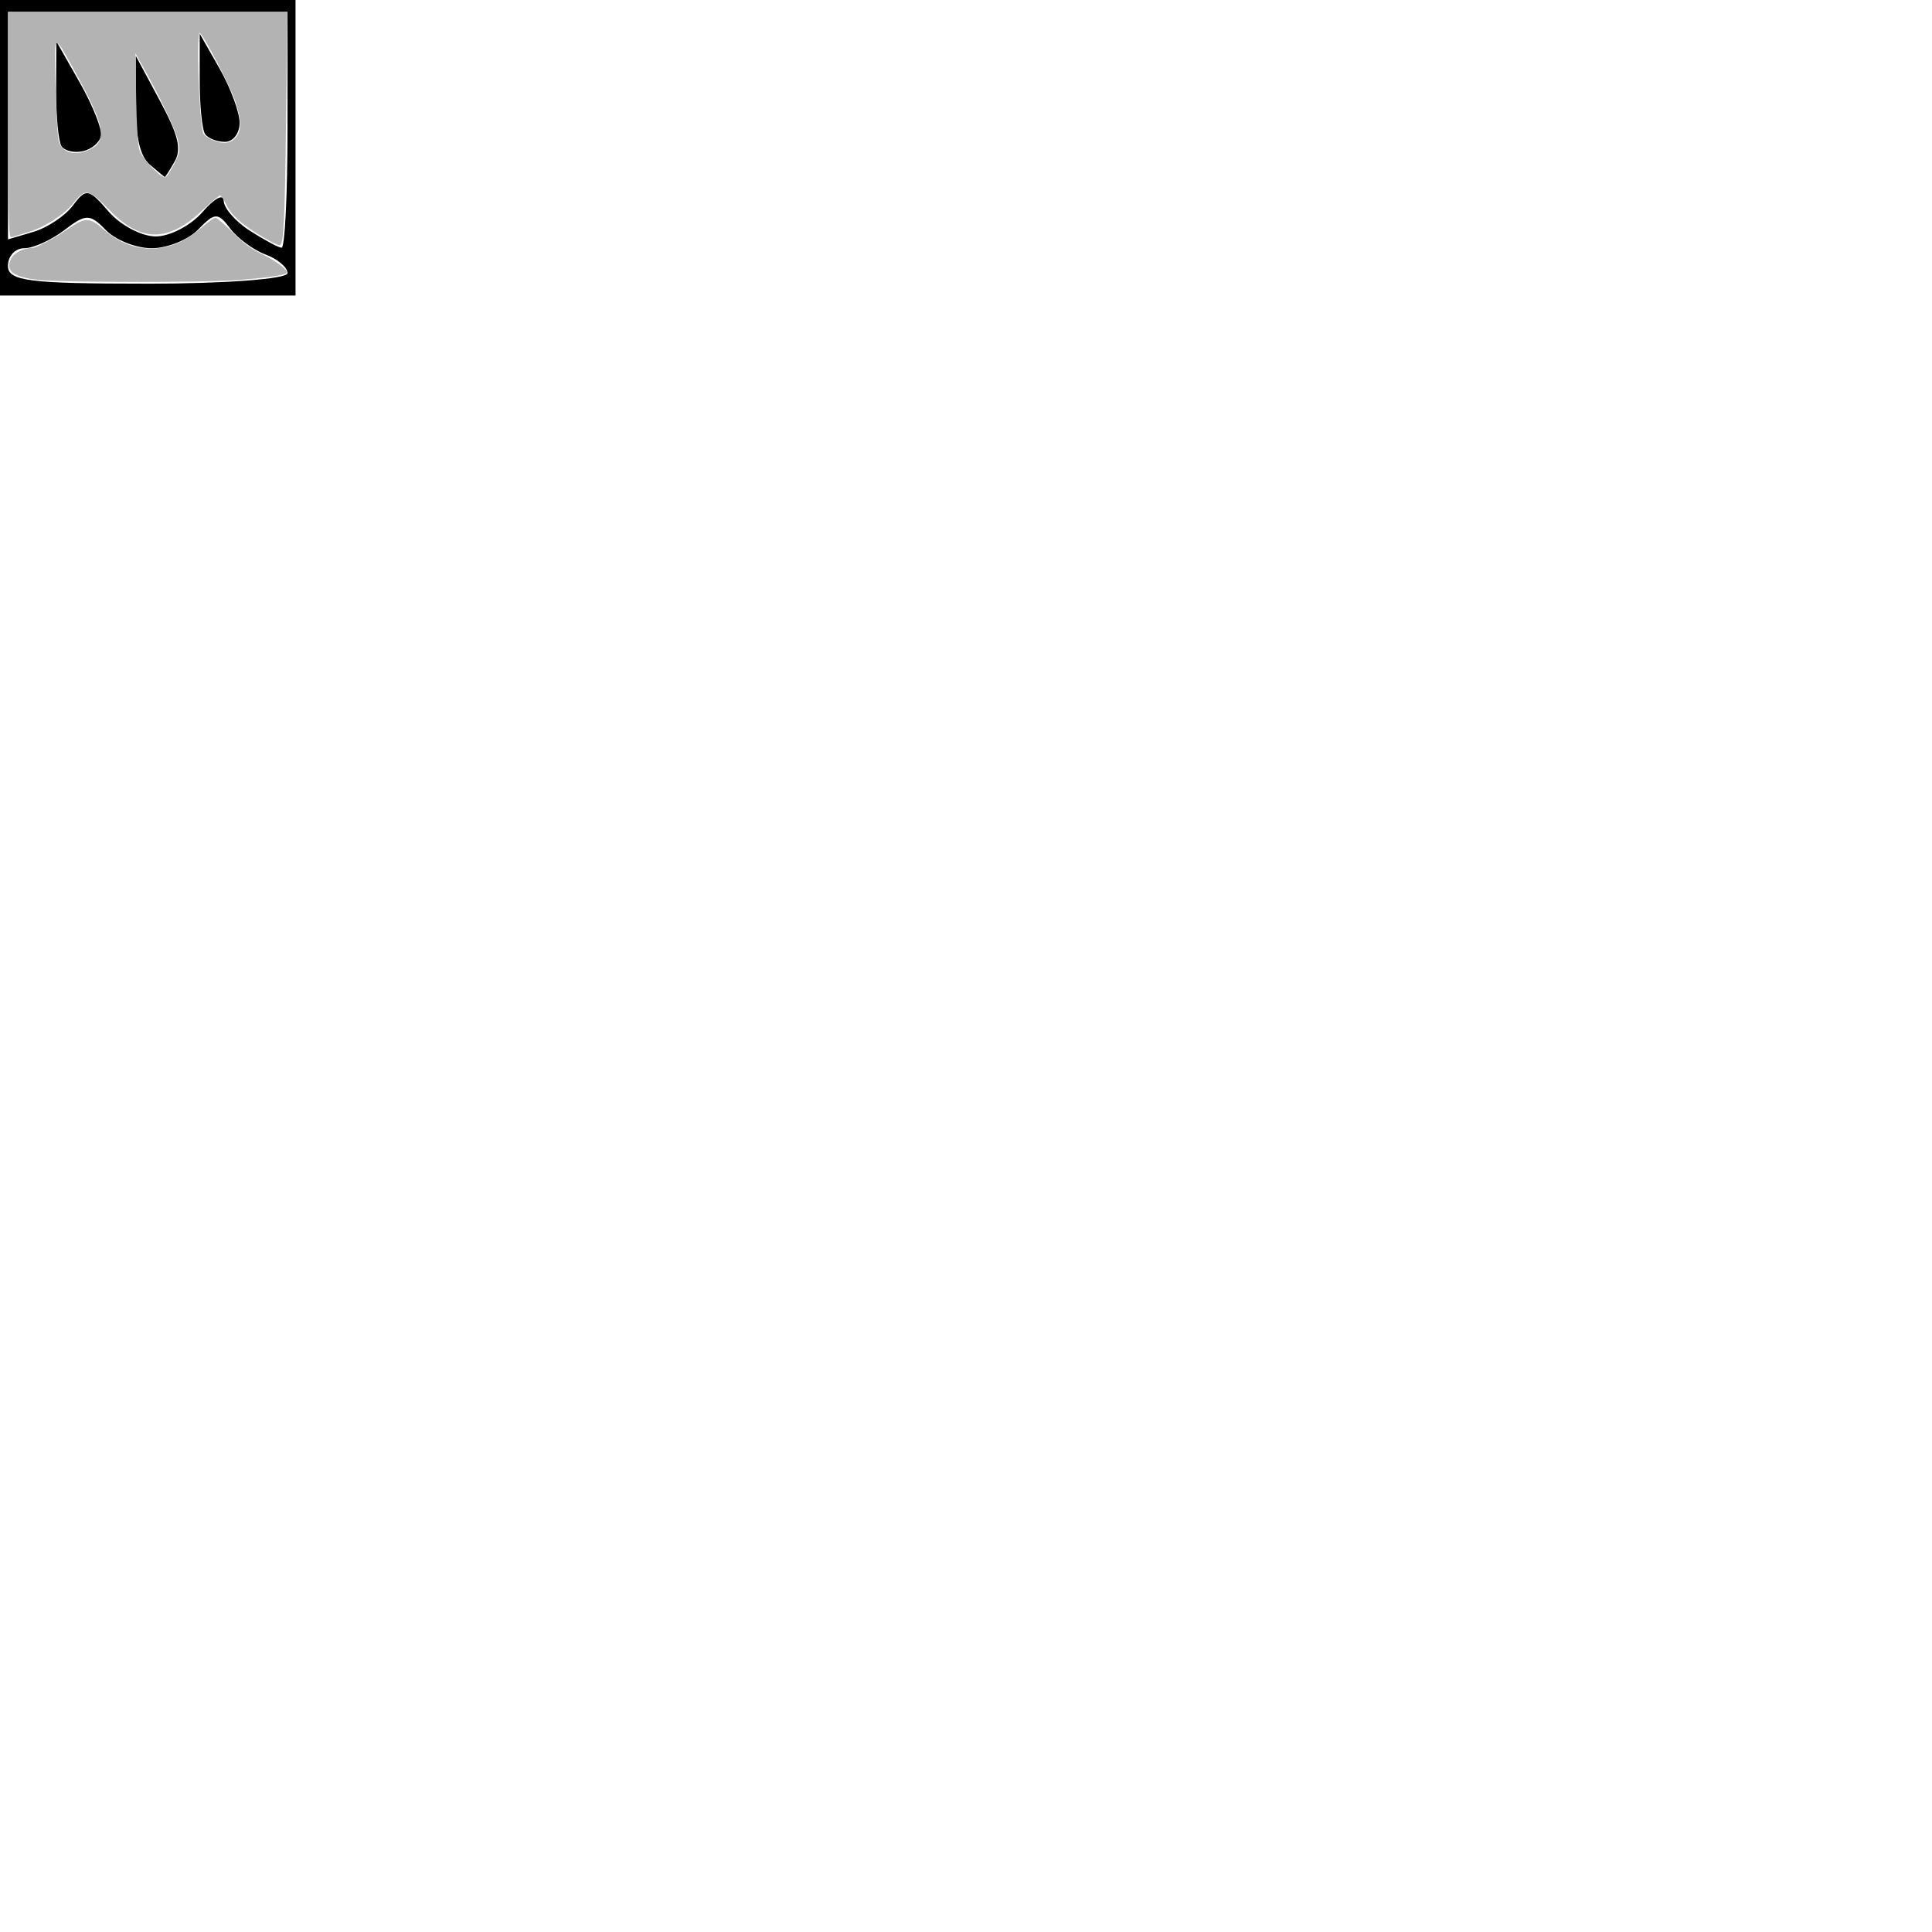
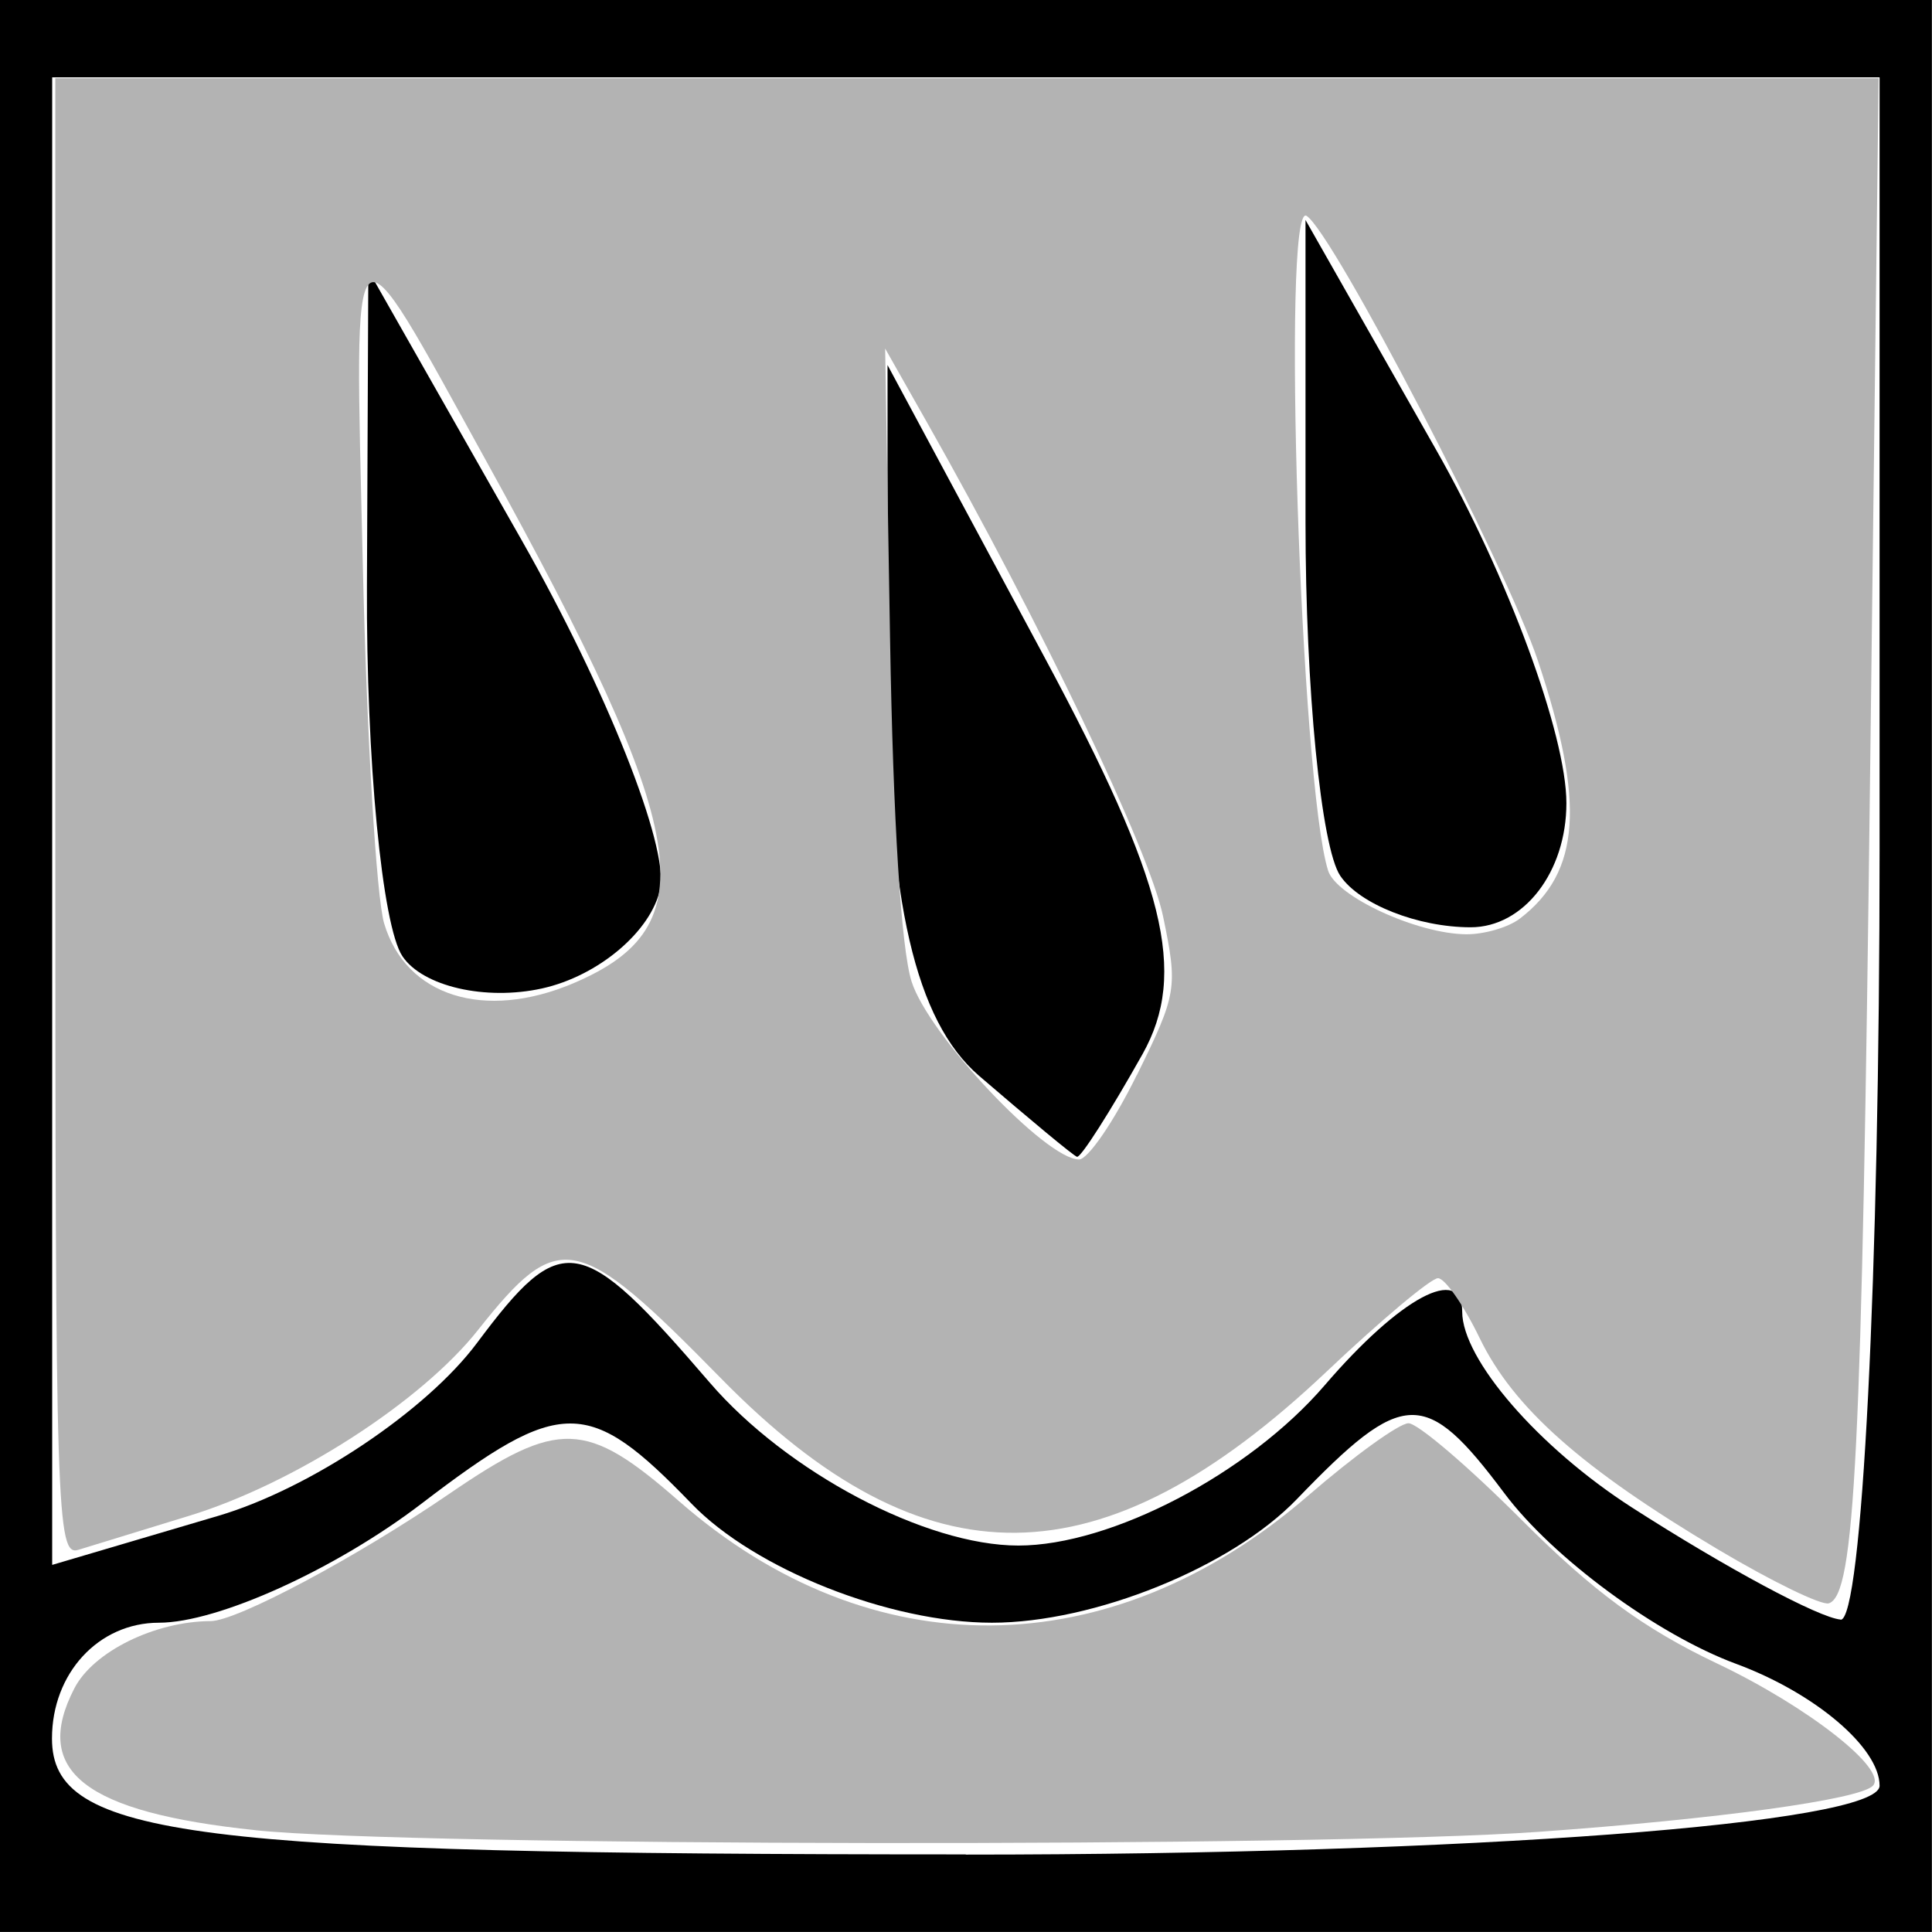
- <svg xmlns="http://www.w3.org/2000/svg" viewBox="0 0 64 64" version="1.1" id="svg1393">
+ <svg xmlns="http://www.w3.org/2000/svg" viewBox="0 0 9.79 9.79" version="1.1" id="svg1393" width="9.79" height="9.79">
+   <defs id="defs10" />
  <g id="layer1" transform="translate(-213.6888,-291.5519)">
    <g id="g1367" transform="translate(242.1702,290.6497)">
      <path style="fill:#000000;stroke-width:0.322" d="m -23.587,10.692 h -4.895 V 5.797 0.902 h 4.895 4.895 V 5.797 10.692 Z m 0,-0.392 c 2.547,0 4.63,-0.157 4.63,-0.349 0,-0.192 -0.327,-0.47 -0.728,-0.618 -0.4,-0.148 -0.929,-0.537 -1.174,-0.865 -0.4,-0.534 -0.51,-0.531 -1.051,0.031 -0.332,0.345 -1.028,0.626 -1.545,0.626 -0.517,0 -1.202,-0.271 -1.522,-0.603 -0.523,-0.542 -0.66,-0.542 -1.369,0 -0.433,0.331 -1.031,0.603 -1.33,0.603 -0.306,0 -0.542,0.256 -0.542,0.587 0,0.5 0.691,0.587 4.63,0.587 z m 4.432,-1.19 c 0.109,0.008 0.198,-1.747 0.198,-3.901 V 1.294 h -4.63 -4.63 v 3.769 3.769 l 0.843,-0.249 c 0.463,-0.137 1.053,-0.531 1.31,-0.876 0.431,-0.577 0.524,-0.561 1.178,0.2 0.391,0.455 1.095,0.827 1.565,0.827 0.47,0 1.168,-0.365 1.552,-0.812 0.383,-0.446 0.697,-0.614 0.697,-0.373 0,0.241 0.387,0.688 0.86,0.992 0.473,0.304 0.949,0.56 1.058,0.568 z m -3.869,-2.346 c -0.019,-0.006 -0.242,-0.192 -0.497,-0.411 -0.321,-0.277 -0.463,-0.888 -0.463,-2 v -1.601 l 0.795,1.48 c 0.614,1.143 0.727,1.601 0.497,2.012 -0.164,0.292 -0.313,0.526 -0.332,0.52 z m -2.711,-0.853 c -0.286,0.063 -0.604,-0.01 -0.707,-0.163 -0.103,-0.153 -0.184,-0.997 -0.18,-1.877 l 0.007,-1.599 0.779,1.371 c 0.428,0.754 0.743,1.547 0.7,1.762 -0.044,0.215 -0.313,0.443 -0.599,0.506 z m 4.706,-0.31 c -0.267,0 -0.564,-0.117 -0.661,-0.261 -0.097,-0.144 -0.176,-0.95 -0.176,-1.792 V 2.017 l 0.661,1.163 c 0.364,0.64 0.661,1.446 0.661,1.792 0,0.349 -0.216,0.629 -0.485,0.629 z" id="path1273" />
-       <path style="opacity:1;fill-opacity:1;stroke-width:0.067;fill:#b3b3b3" d="m -74.743,33.085 c -2.611,-1.553 -3.919,-2.713 -4.565,-4.048 -0.305,-0.631 -0.665,-1.147 -0.798,-1.147 -0.134,0 -1.091,0.802 -2.127,1.783 -4.313,4.082 -7.697,4.121 -11.608,0.132 -2.756,-2.81 -3.101,-2.879 -4.65,-0.923 -1.092,1.379 -3.525,2.944 -5.533,3.559 -0.924,0.283 -1.878,0.576 -2.121,0.651 -0.417,0.129 -0.442,-0.655 -0.442,-14.023 V 4.909 h 17.46 17.46 l -0.163,13.321 c -0.16,13.108 -0.29,15.727 -0.791,15.887 -0.139,0.044 -1.094,-0.42 -2.122,-1.032 z m -11.129,-9.086 c 0.767,-1.557 0.785,-1.67 0.501,-3.038 -0.264,-1.269 -2.335,-5.601 -4.536,-9.487 l -0.787,-1.389 0.094,5.556 c 0.059,3.495 0.212,5.931 0.412,6.566 0.32,1.018 2.57,3.409 3.207,3.409 0.171,0 0.67,-0.728 1.107,-1.618 z m -10.795,-1.757 c 2.575,-1.09 2.281,-2.851 -1.671,-10.01 -2.65,-4.8 -2.519,-4.912 -2.359,2.02 0.075,3.264 0.259,6.344 0.408,6.844 0.416,1.394 1.917,1.868 3.623,1.146 z m 18.133,-1.242 c 1.158,-0.889 1.249,-2.213 0.342,-4.935 -0.605,-1.815 -3.932,-8.212 -4.431,-8.521 -0.481,-0.297 -0.113,10.884 0.413,12.541 0.158,0.497 1.706,1.21 2.644,1.218 0.347,0.003 0.812,-0.133 1.032,-0.303 z" id="path1287" transform="scale(0.2645833)" />
-       <path style="opacity:1;fill-opacity:1;stroke-width:0.067;fill:#b3b3b3" d="m -102.75,38.462 c -3.281,-0.343 -4.291,-1.135 -3.471,-2.719 0.363,-0.701 1.54,-1.281 2.61,-1.286 0.505,-0.002 2.796,-1.224 4.567,-2.436 2.099,-1.437 2.621,-1.42 4.403,0.14 3.67,3.211 8.264,3.17 12.049,-0.107 0.88,-0.762 1.745,-1.386 1.921,-1.386 0.176,0 1.151,0.832 2.165,1.849 1.367,1.37 2.336,2.082 3.739,2.749 1.749,0.83 3.293,2.043 2.988,2.347 -0.263,0.263 -2.972,0.636 -6.398,0.88 -4.23,0.302 -21.608,0.28 -24.573,-0.03 z" id="path1289" transform="scale(0.2645833)" />
+       <path style="opacity:1;fill:#b3b3b3;fill-opacity:1;stroke-width:0.067" d="m -74.743,33.085 c -2.611,-1.553 -3.919,-2.713 -4.565,-4.048 -0.305,-0.631 -0.665,-1.147 -0.798,-1.147 -0.134,0 -1.091,0.802 -2.127,1.783 -4.313,4.082 -7.697,4.121 -11.608,0.132 -2.756,-2.81 -3.101,-2.879 -4.65,-0.923 -1.092,1.379 -3.525,2.944 -5.533,3.559 -0.924,0.283 -1.878,0.576 -2.121,0.651 -0.417,0.129 -0.442,-0.655 -0.442,-14.023 V 4.909 h 17.46 17.46 l -0.163,13.321 c -0.16,13.108 -0.29,15.727 -0.791,15.887 -0.139,0.044 -1.094,-0.42 -2.122,-1.032 z m -11.129,-9.086 c 0.767,-1.557 0.785,-1.67 0.501,-3.038 -0.264,-1.269 -2.335,-5.601 -4.536,-9.487 l -0.787,-1.389 0.094,5.556 c 0.059,3.495 0.212,5.931 0.412,6.566 0.32,1.018 2.57,3.409 3.207,3.409 0.171,0 0.67,-0.728 1.107,-1.618 z m -10.795,-1.757 c 2.575,-1.09 2.281,-2.851 -1.671,-10.01 -2.65,-4.8 -2.519,-4.912 -2.359,2.02 0.075,3.264 0.259,6.344 0.408,6.844 0.416,1.394 1.917,1.868 3.623,1.146 z m 18.133,-1.242 c 1.158,-0.889 1.249,-2.213 0.342,-4.935 -0.605,-1.815 -3.932,-8.212 -4.431,-8.521 -0.481,-0.297 -0.113,10.884 0.413,12.541 0.158,0.497 1.706,1.21 2.644,1.218 0.347,0.003 0.812,-0.133 1.032,-0.303 z" id="path1287" transform="scale(0.2645833)" />
+       <path style="opacity:1;fill:#b3b3b3;fill-opacity:1;stroke-width:0.067" d="m -102.75,38.462 c -3.281,-0.343 -4.291,-1.135 -3.471,-2.719 0.363,-0.701 1.54,-1.281 2.61,-1.286 0.505,-0.002 2.796,-1.224 4.567,-2.436 2.099,-1.437 2.621,-1.42 4.403,0.14 3.67,3.211 8.264,3.17 12.049,-0.107 0.88,-0.762 1.745,-1.386 1.921,-1.386 0.176,0 1.151,0.832 2.165,1.849 1.367,1.37 2.336,2.082 3.739,2.749 1.749,0.83 3.293,2.043 2.988,2.347 -0.263,0.263 -2.972,0.636 -6.398,0.88 -4.23,0.302 -21.608,0.28 -24.573,-0.03 z" id="path1289" transform="scale(0.2645833)" />
    </g>
  </g>
</svg>
